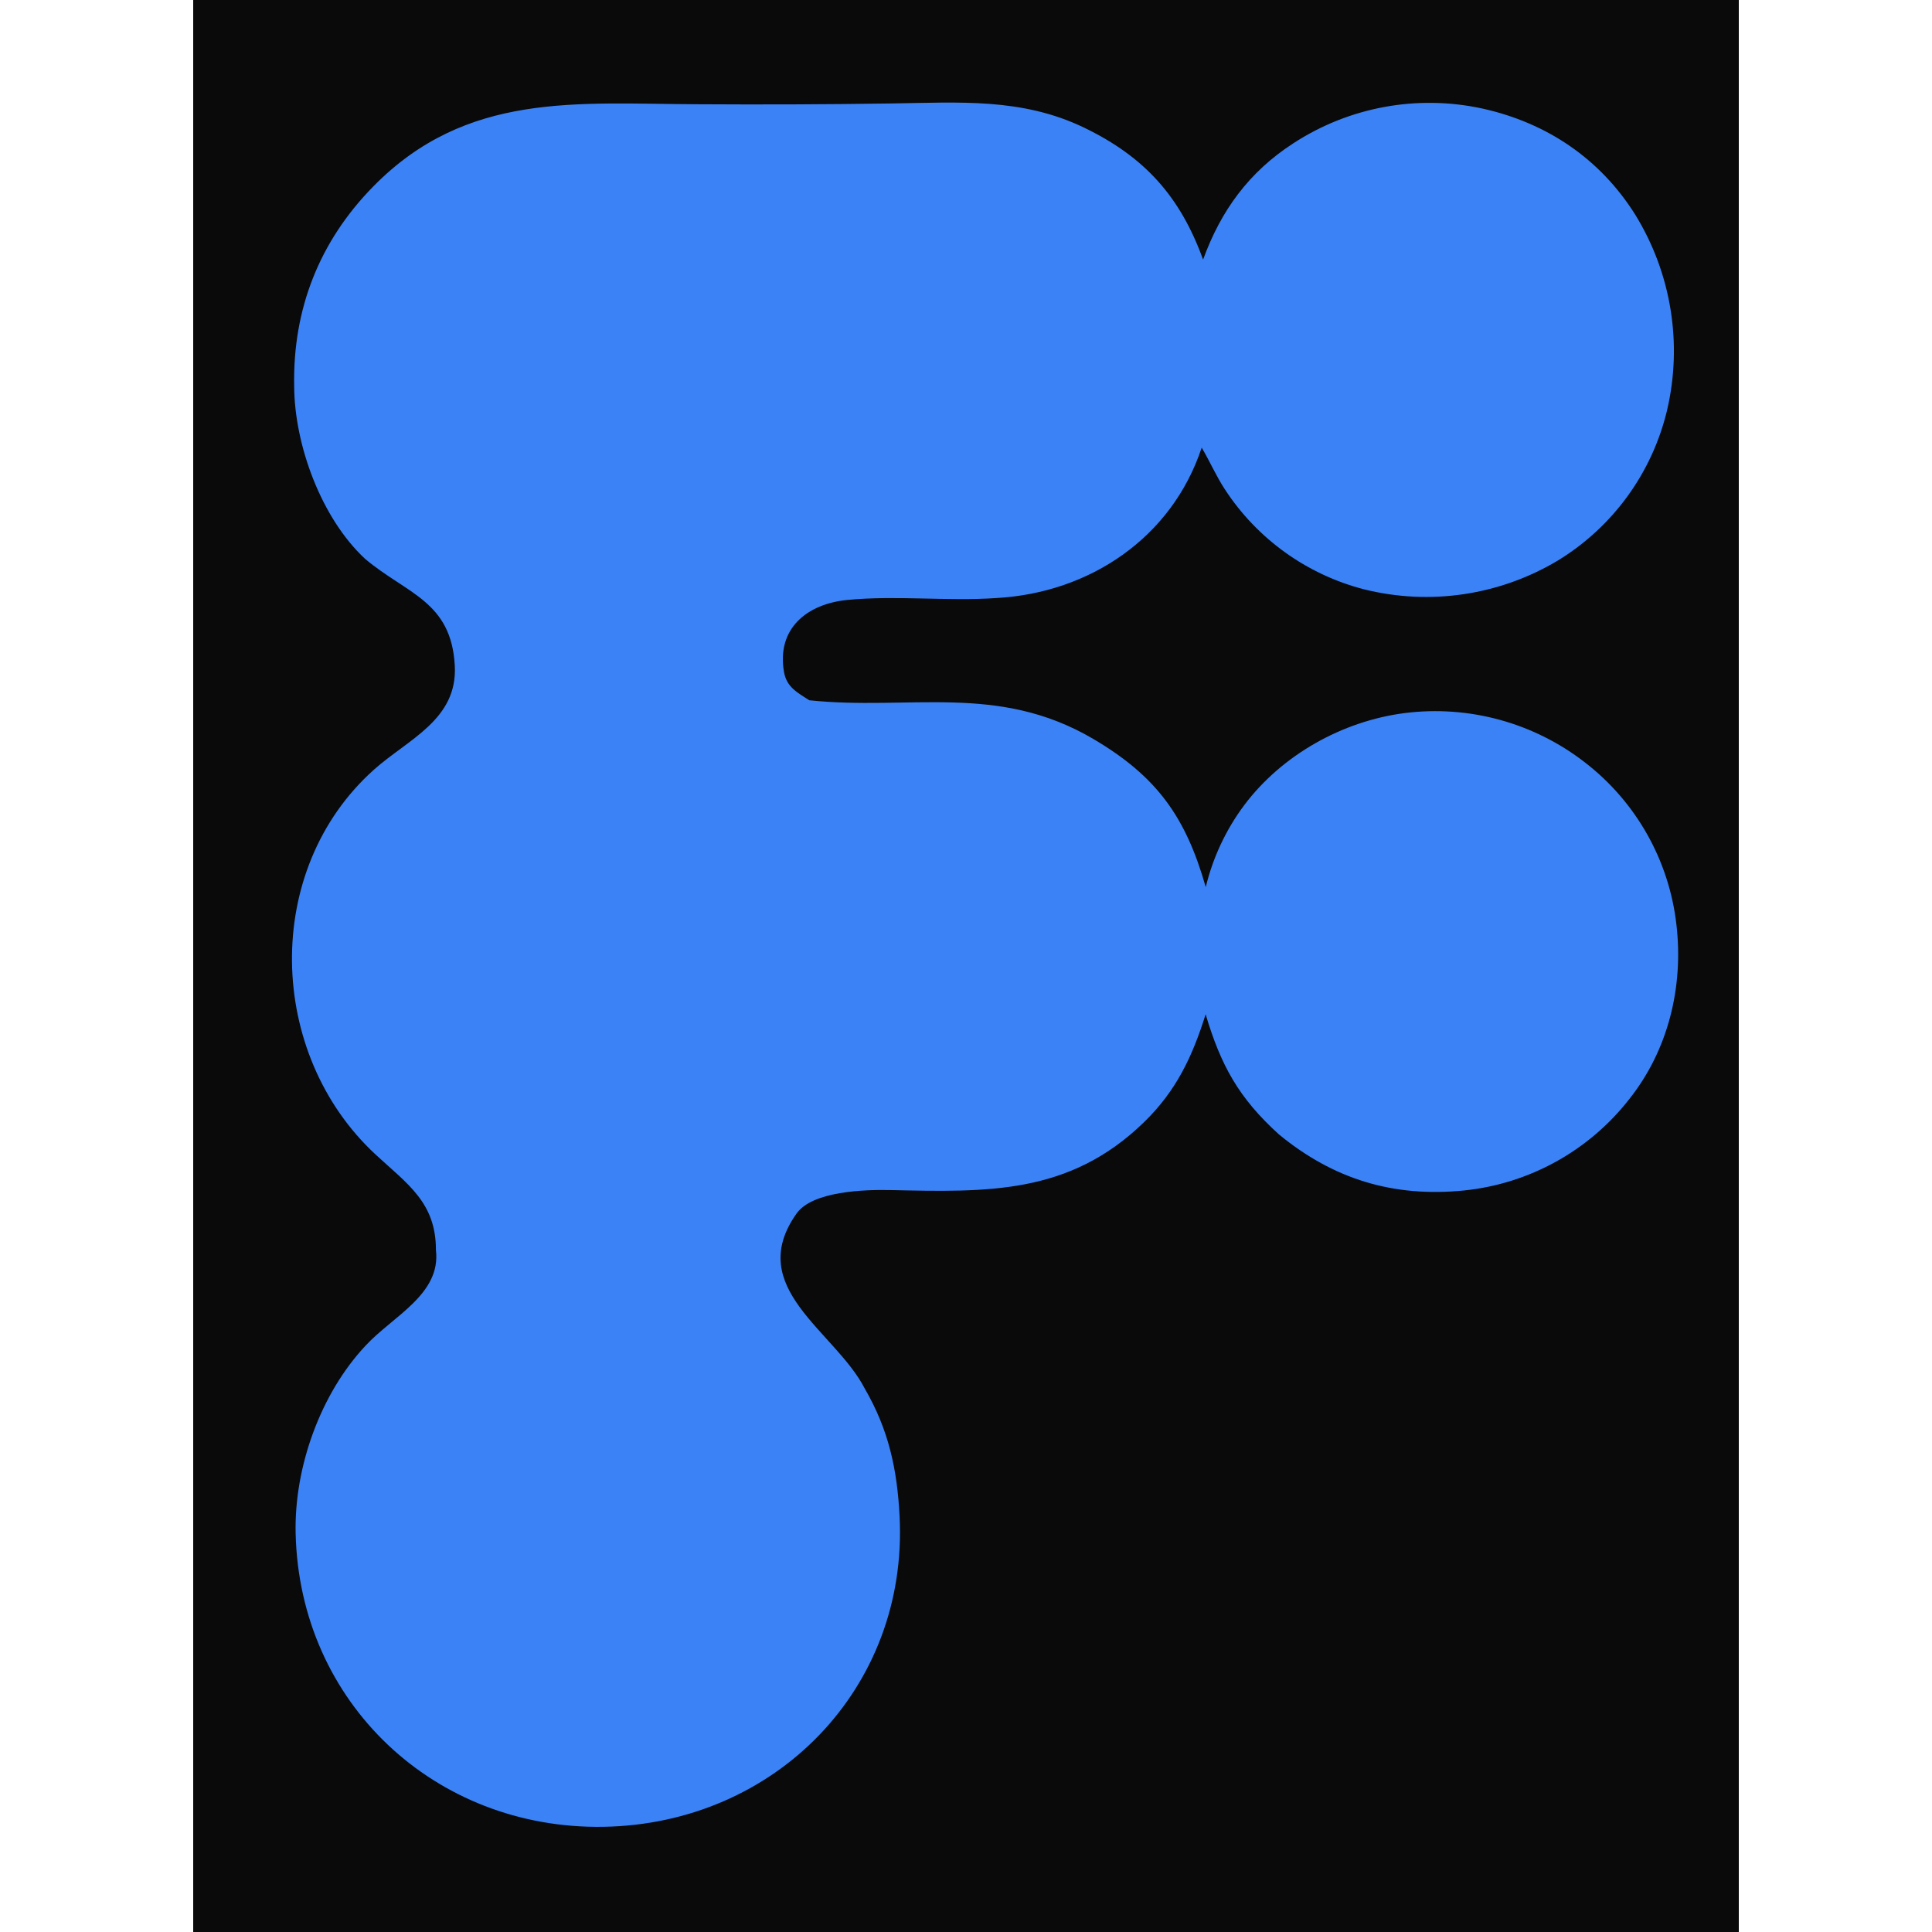
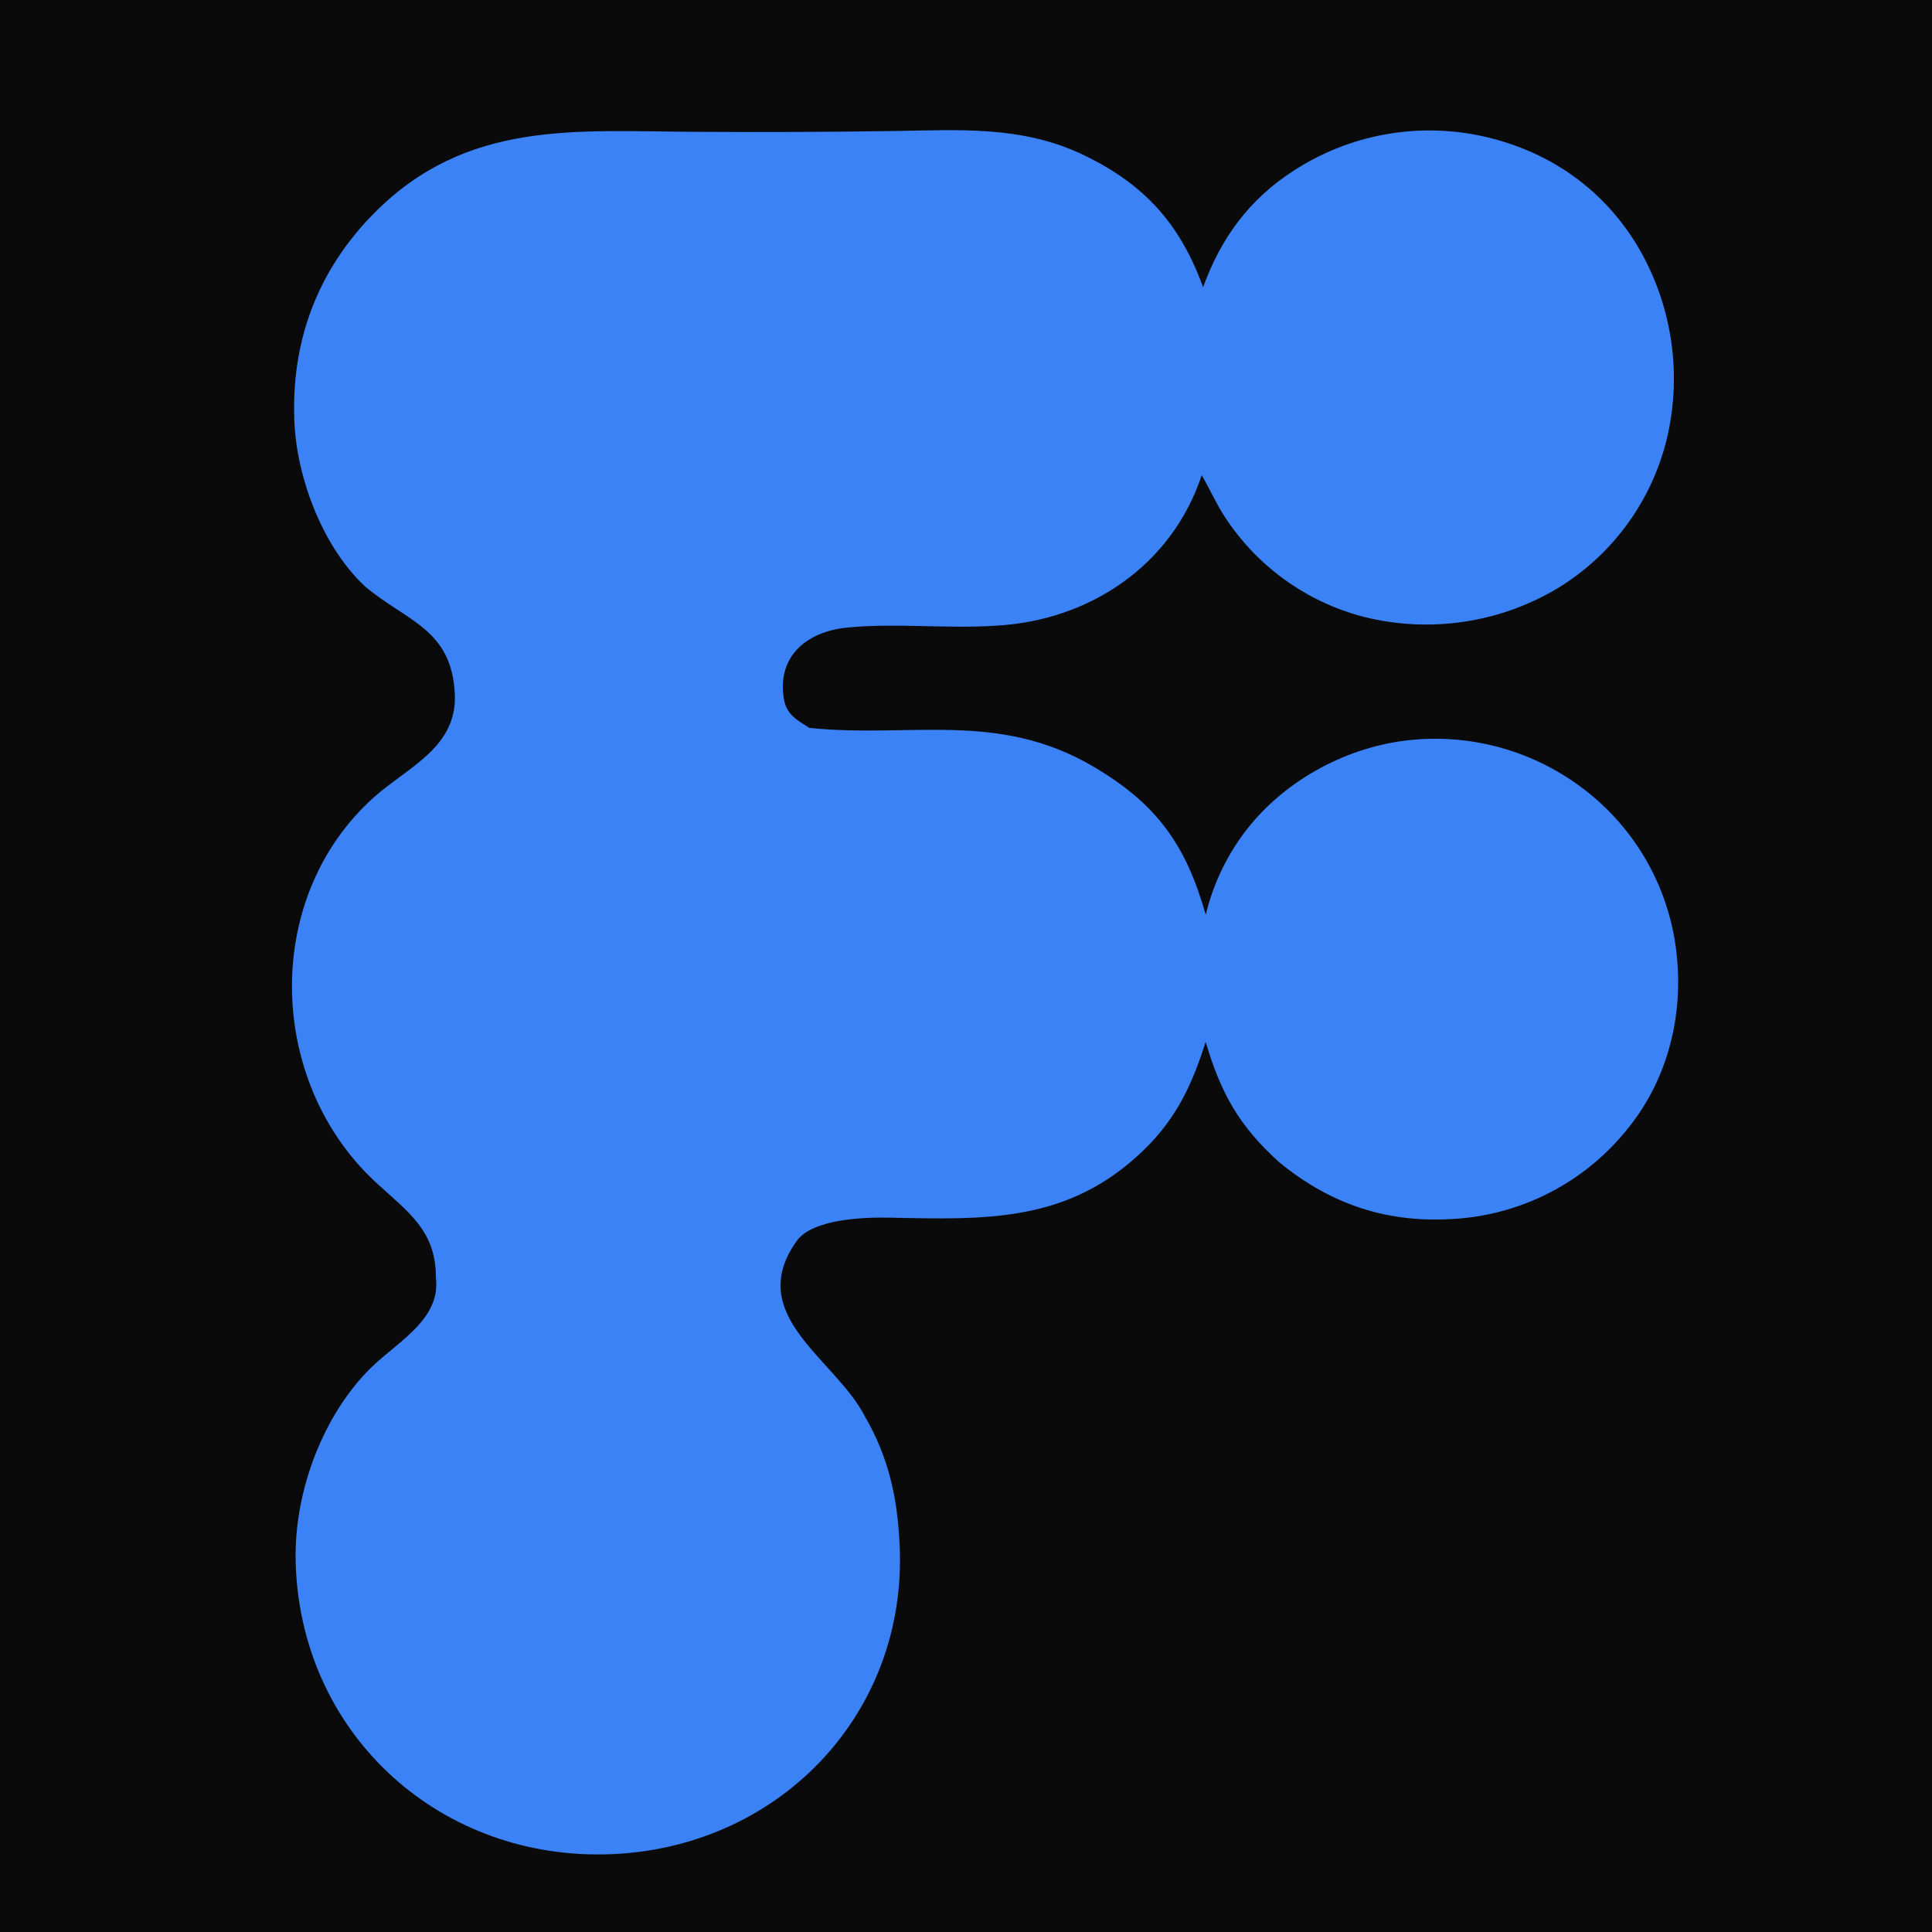
- <svg xmlns="http://www.w3.org/2000/svg" width="512" height="512" viewBox="370 260 280 350">
-   <rect x="370" y="260" width="280" height="350" fill="#0A0A0A" />
+ <svg xmlns="http://www.w3.org/2000/svg" width="512" height="512" viewBox="335 255 350 350">
+   <rect x="335" y="255" width="350" height="350" fill="#0A0A0A" />
  <path fill="#3B82F6" d="M552.951 307.029C556.181 298.139 561.272 291.152 569.286 285.969C579.402 279.369 591.742 277.098 603.546 279.664C615.207 282.243 624.863 288.738 631.237 298.887C637.78 309.497 639.848 322.269 636.985 334.402C634.27 345.696 627.179 355.449 617.272 361.515C606.7 367.862 594.039 369.747 582.077 366.754C571.709 364.068 562.72 357.6 556.88 348.622C555.308 346.233 554.195 343.609 552.697 341.092C547.29 357.432 532.39 367.403 515.527 368.34C506.625 368.954 497.391 367.824 488.533 368.682C481.144 369.398 475.663 373.903 477.03 381.737C477.513 384.505 479.463 385.465 481.603 386.86C499.721 388.766 515.751 383.69 533.026 393.847C544.615 400.661 549.812 408.023 553.434 420.706C554.73 415.333 557.103 410.279 560.411 405.851C567.24 396.762 578.198 390.63 589.442 389.184C601.103 387.703 612.874 390.926 622.153 398.141C631.403 405.286 637.37 415.868 638.697 427.48C640.012 438.755 637.237 450.243 630.108 459.178C622.809 468.499 612.032 474.451 600.255 475.664C587.442 476.956 576.561 473.635 566.687 465.506C559.408 458.908 556.18 453.029 553.413 443.753C550.99 451.456 548.095 457.607 542.257 463.288C528.698 476.479 513.821 475.962 496.239 475.591C491.518 475.492 482.176 475.808 479.319 479.827C469.752 493.281 486.302 501.134 491.665 511.563C495.989 519.017 497.541 526.176 497.971 534.739C499.535 565.921 475.408 590.432 444.324 590.943C413.781 591.446 389.248 568.493 388.557 537.761C388.287 525.773 393.073 512.446 401.25 503.751C406.199 498.41 414.925 494.473 413.972 486.445C413.988 477.844 408.805 474.488 403.044 469.155C383.358 450.931 382.434 417.572 402.761 399.417C408.913 393.923 417.918 390.386 417.39 380.59C416.76 368.899 408.665 367.579 401.15 361.25C393.234 353.913 388.34 340.64 388.292 329.956C388.022 316.006 392.858 303.735 402.592 293.807C419.535 276.528 439.567 278.807 461.388 278.885C473.076 278.961 484.765 278.914 496.453 278.743C508.76 278.563 520.123 277.68 531.423 283.137C542.432 288.454 548.831 295.668 552.951 307.029Z" />
</svg>
